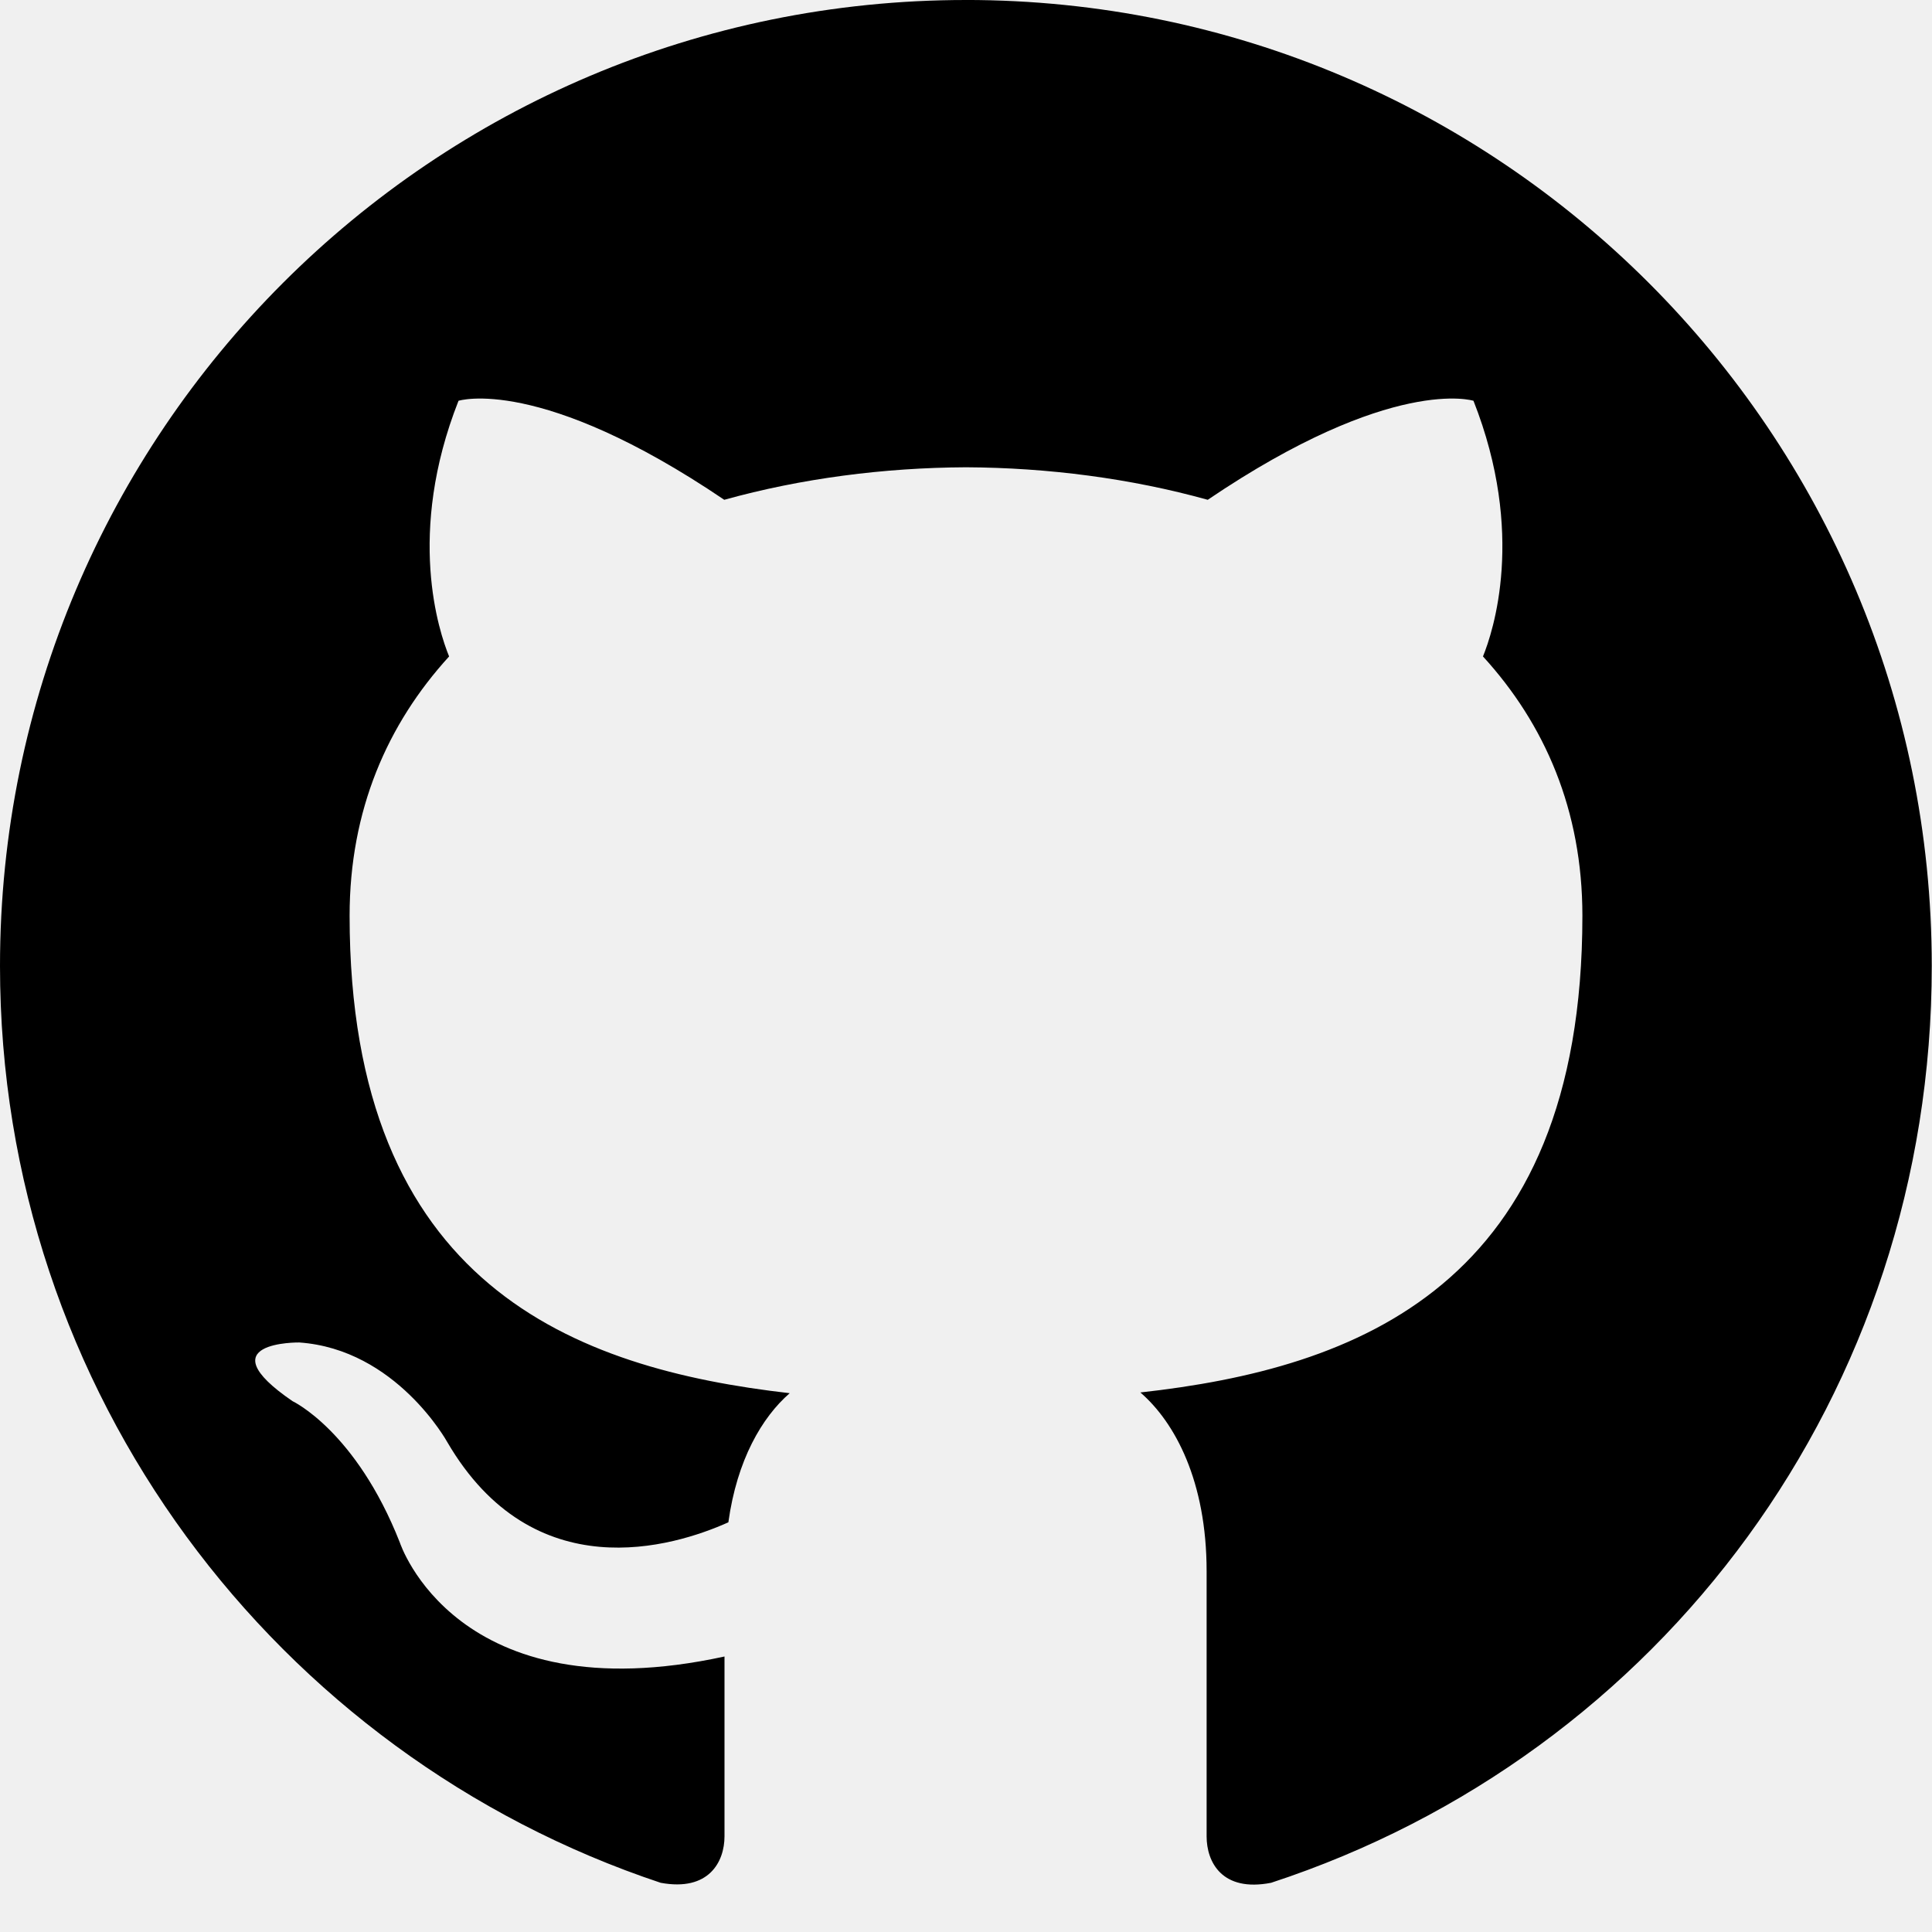
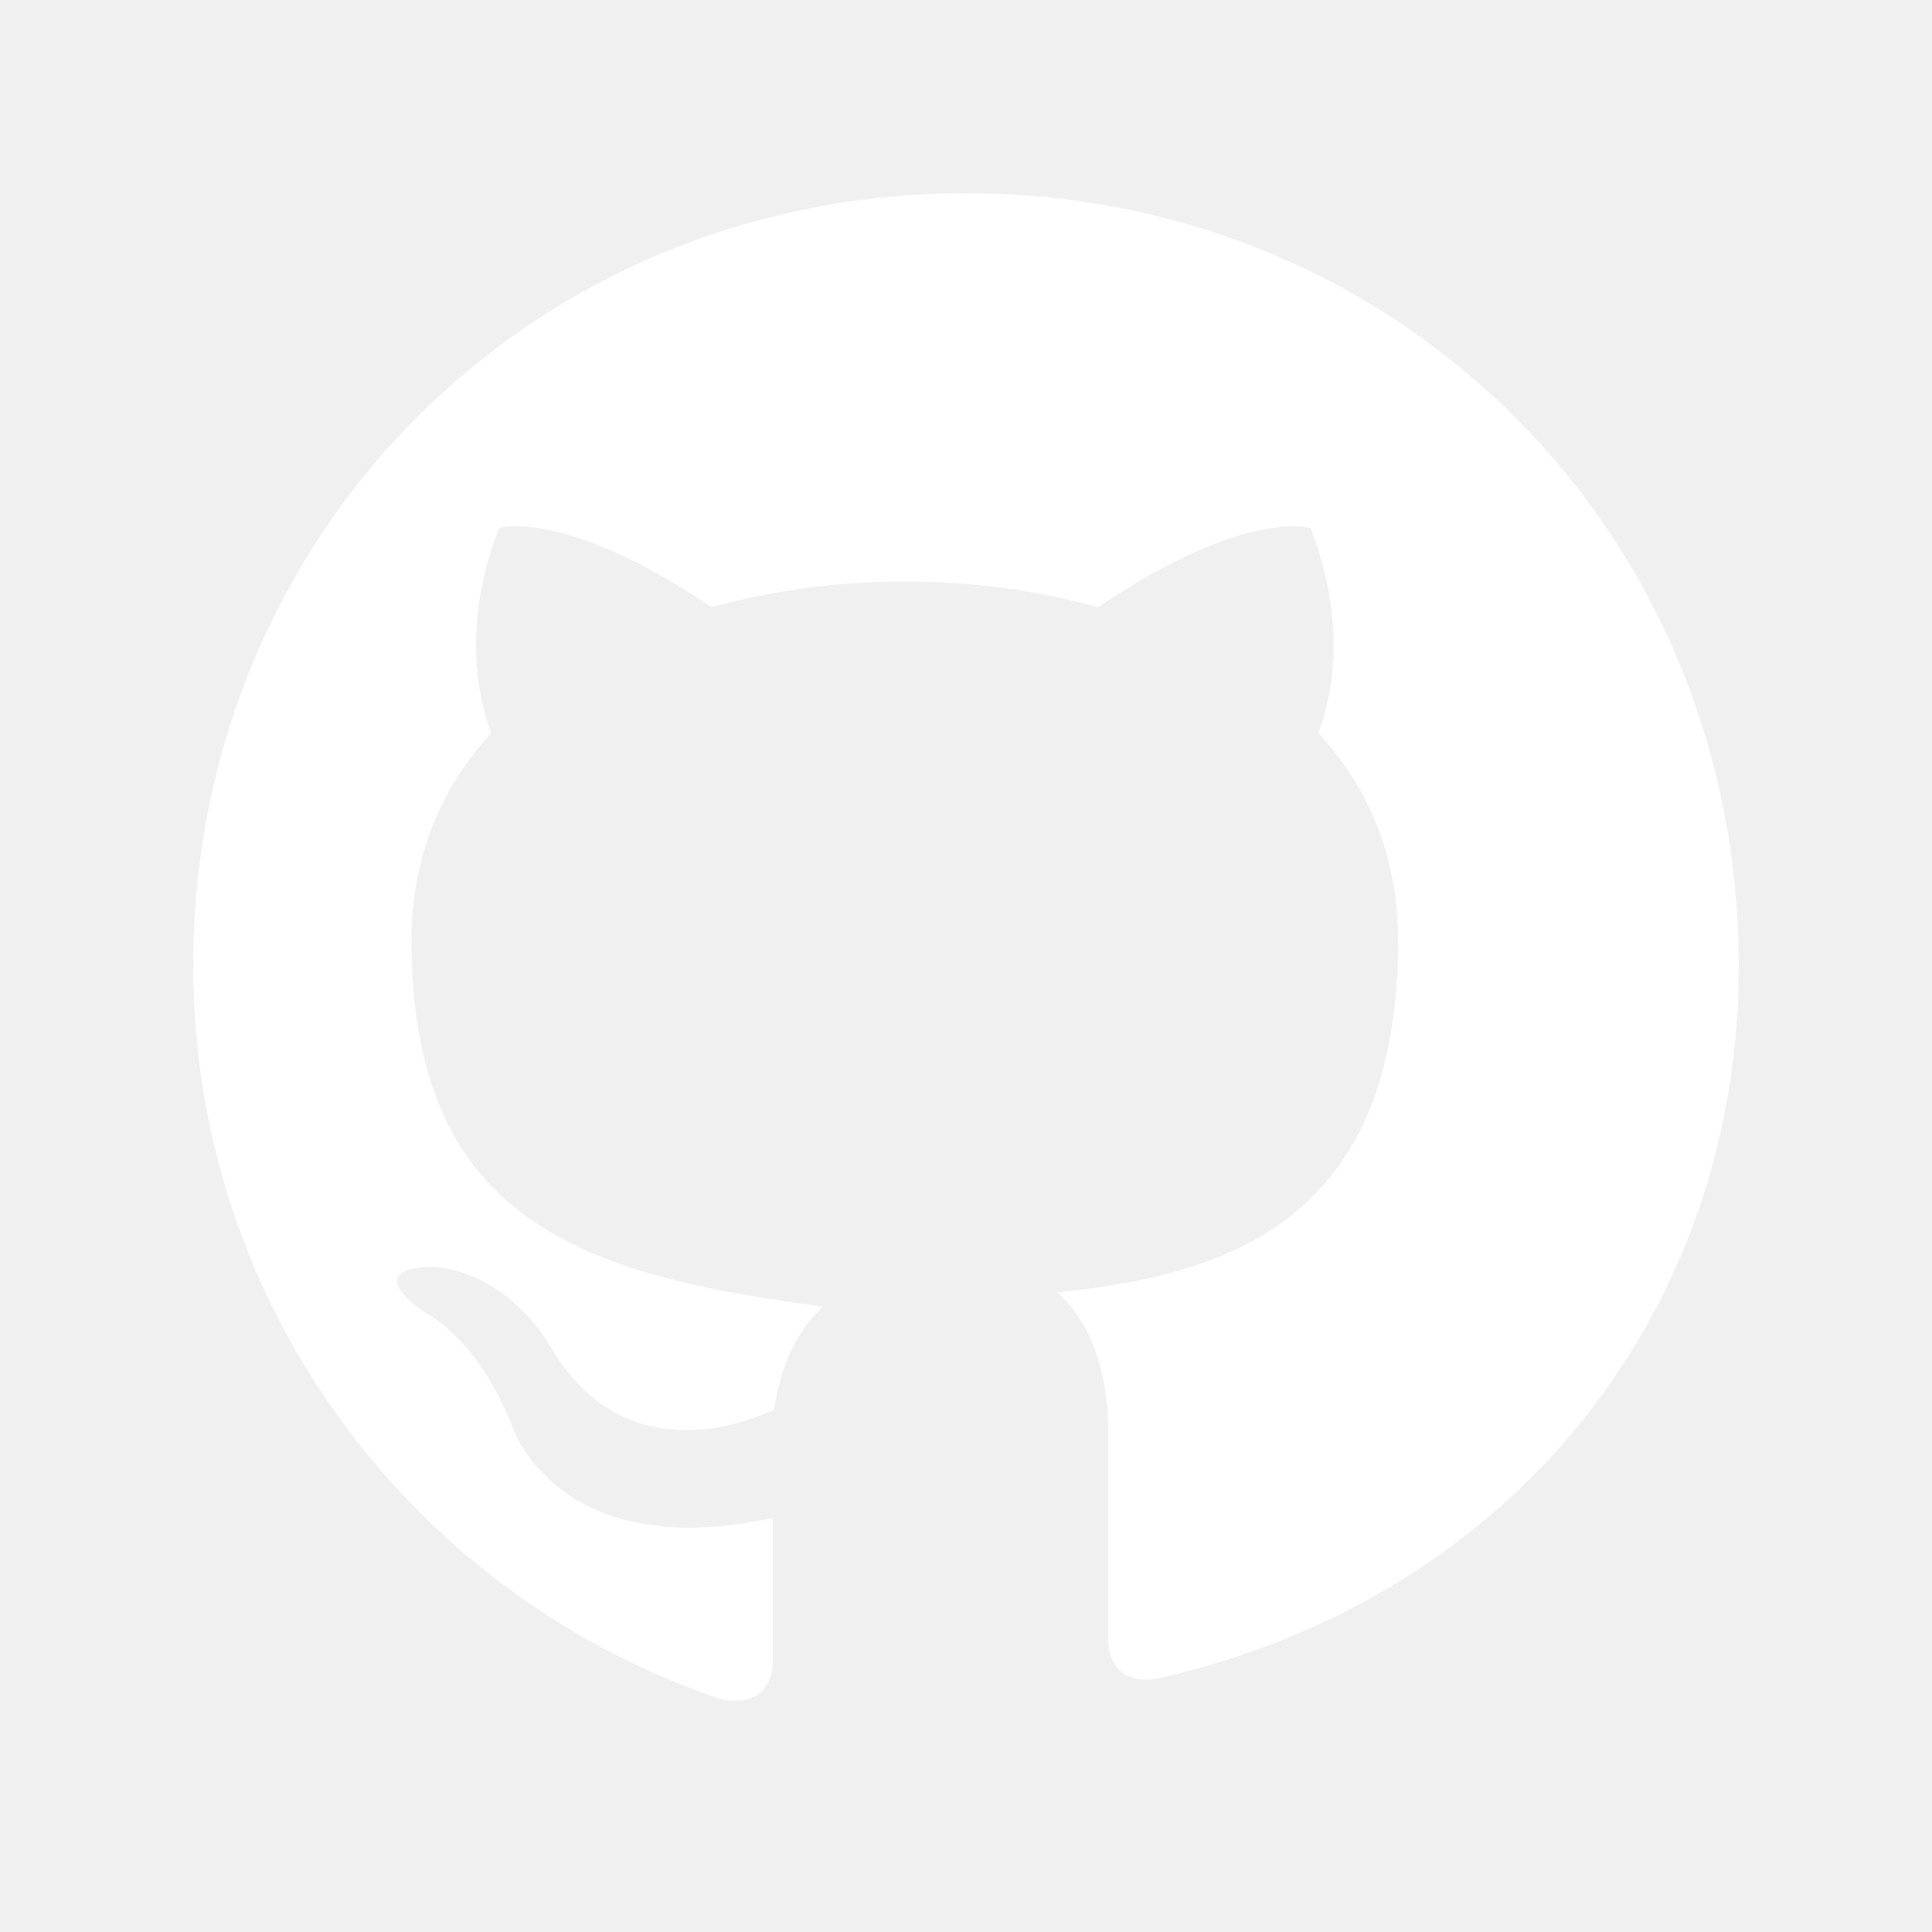
- <svg xmlns="http://www.w3.org/2000/svg" viewBox="0 0 300 300" fill="currentColor">
-   <path d="M150 0c-82.838 0-150 67.162-150 150 0 66.278 42.975 122.5 102.588 142.359 7.487 1.387 9.912-3.263 9.912-7.213v-27.925c-41.725 9.075-50.413-17.7-50.413-17.7-6.825-17.337-16.663-21.95-16.663-21.95-13.613-9.312 1.038-9.113 1.038-9.113 15.062 1.05 22.988 15.463 22.988 15.463 13.375 22.925 35.087 16.3 43.65 12.463 1.337-9.688 5.225-16.312 9.525-20.05-33.312-3.812-68.338-16.675-68.338-74.138 0-16.387 5.862-29.762 15.45-40.263-1.55-3.788-6.688-19.05 1.462-39.7 0 0 12.6-4.025 41.263 15.375 11.963-3.325 24.788-4.987 37.538-5.05 12.75.062 25.575 1.725 37.538 5.05 28.663-19.4 41.263-15.375 41.263-15.375 8.15 20.65 3.013 35.913 1.475 39.7 9.6 10.5 15.438 23.875 15.438 40.263 0 57.562-35.125 70.312-68.638 74.025 5.375 4.65 10.287 13.775 10.287 27.775v41.163c0 3.987 2.4 8.688 10.012 7.2c60.6-19.863 102.588-76.088 102.588-142.363 0-82.838-67.162-150-150-150z" />
+ <svg xmlns="http://www.w3.org/2000/svg" version="1.1" viewBox="0 0 300 300">
+   <path d="M150 30C82.7 30 30 82.7 30 150c0 53 34.4 97.9 82.1 113.9 6 1.1 7.9-2.6 7.9-5.8v-22.4c-33.4 7.3-40.4-14.1-40.4-14.1-5.5-13.9-13.3-17.6-13.3-17.6-10.9-7.5.8-7.3.8-7.3 12 .8 18.3 12.3 18.3 12.3 10.7 18.3 28 13 34.8 9.9 1.1-7.7 4.2-13 7.6-16C91 198 63.9 190 63.9 146c0-13.1 4.7-23.8 12.4-32.2-1.2-3-5.3-15.2 1.2-31.8 0 0 10.1-3.2 33 12.3 9.6-2.7 19.8-4 30-4s20.4 1.3 30 4c22.9-15.5 33-12.3 33-12.3 6.5 16.6 2.4 28.8 1.2 31.8 7.7 8.4 12.4 19.1 12.4 32.2 0 44.1-27.1 52-52.9 54.7 4.2 3.6 7.9 10.8 7.9 21.8v32.3c0 3.2 1.9 6.9 7.9 5.8C235.6 247.9 270 203 270 150c0-67.3-52.7-120-120-120z" fill="#fff" />
</svg>
